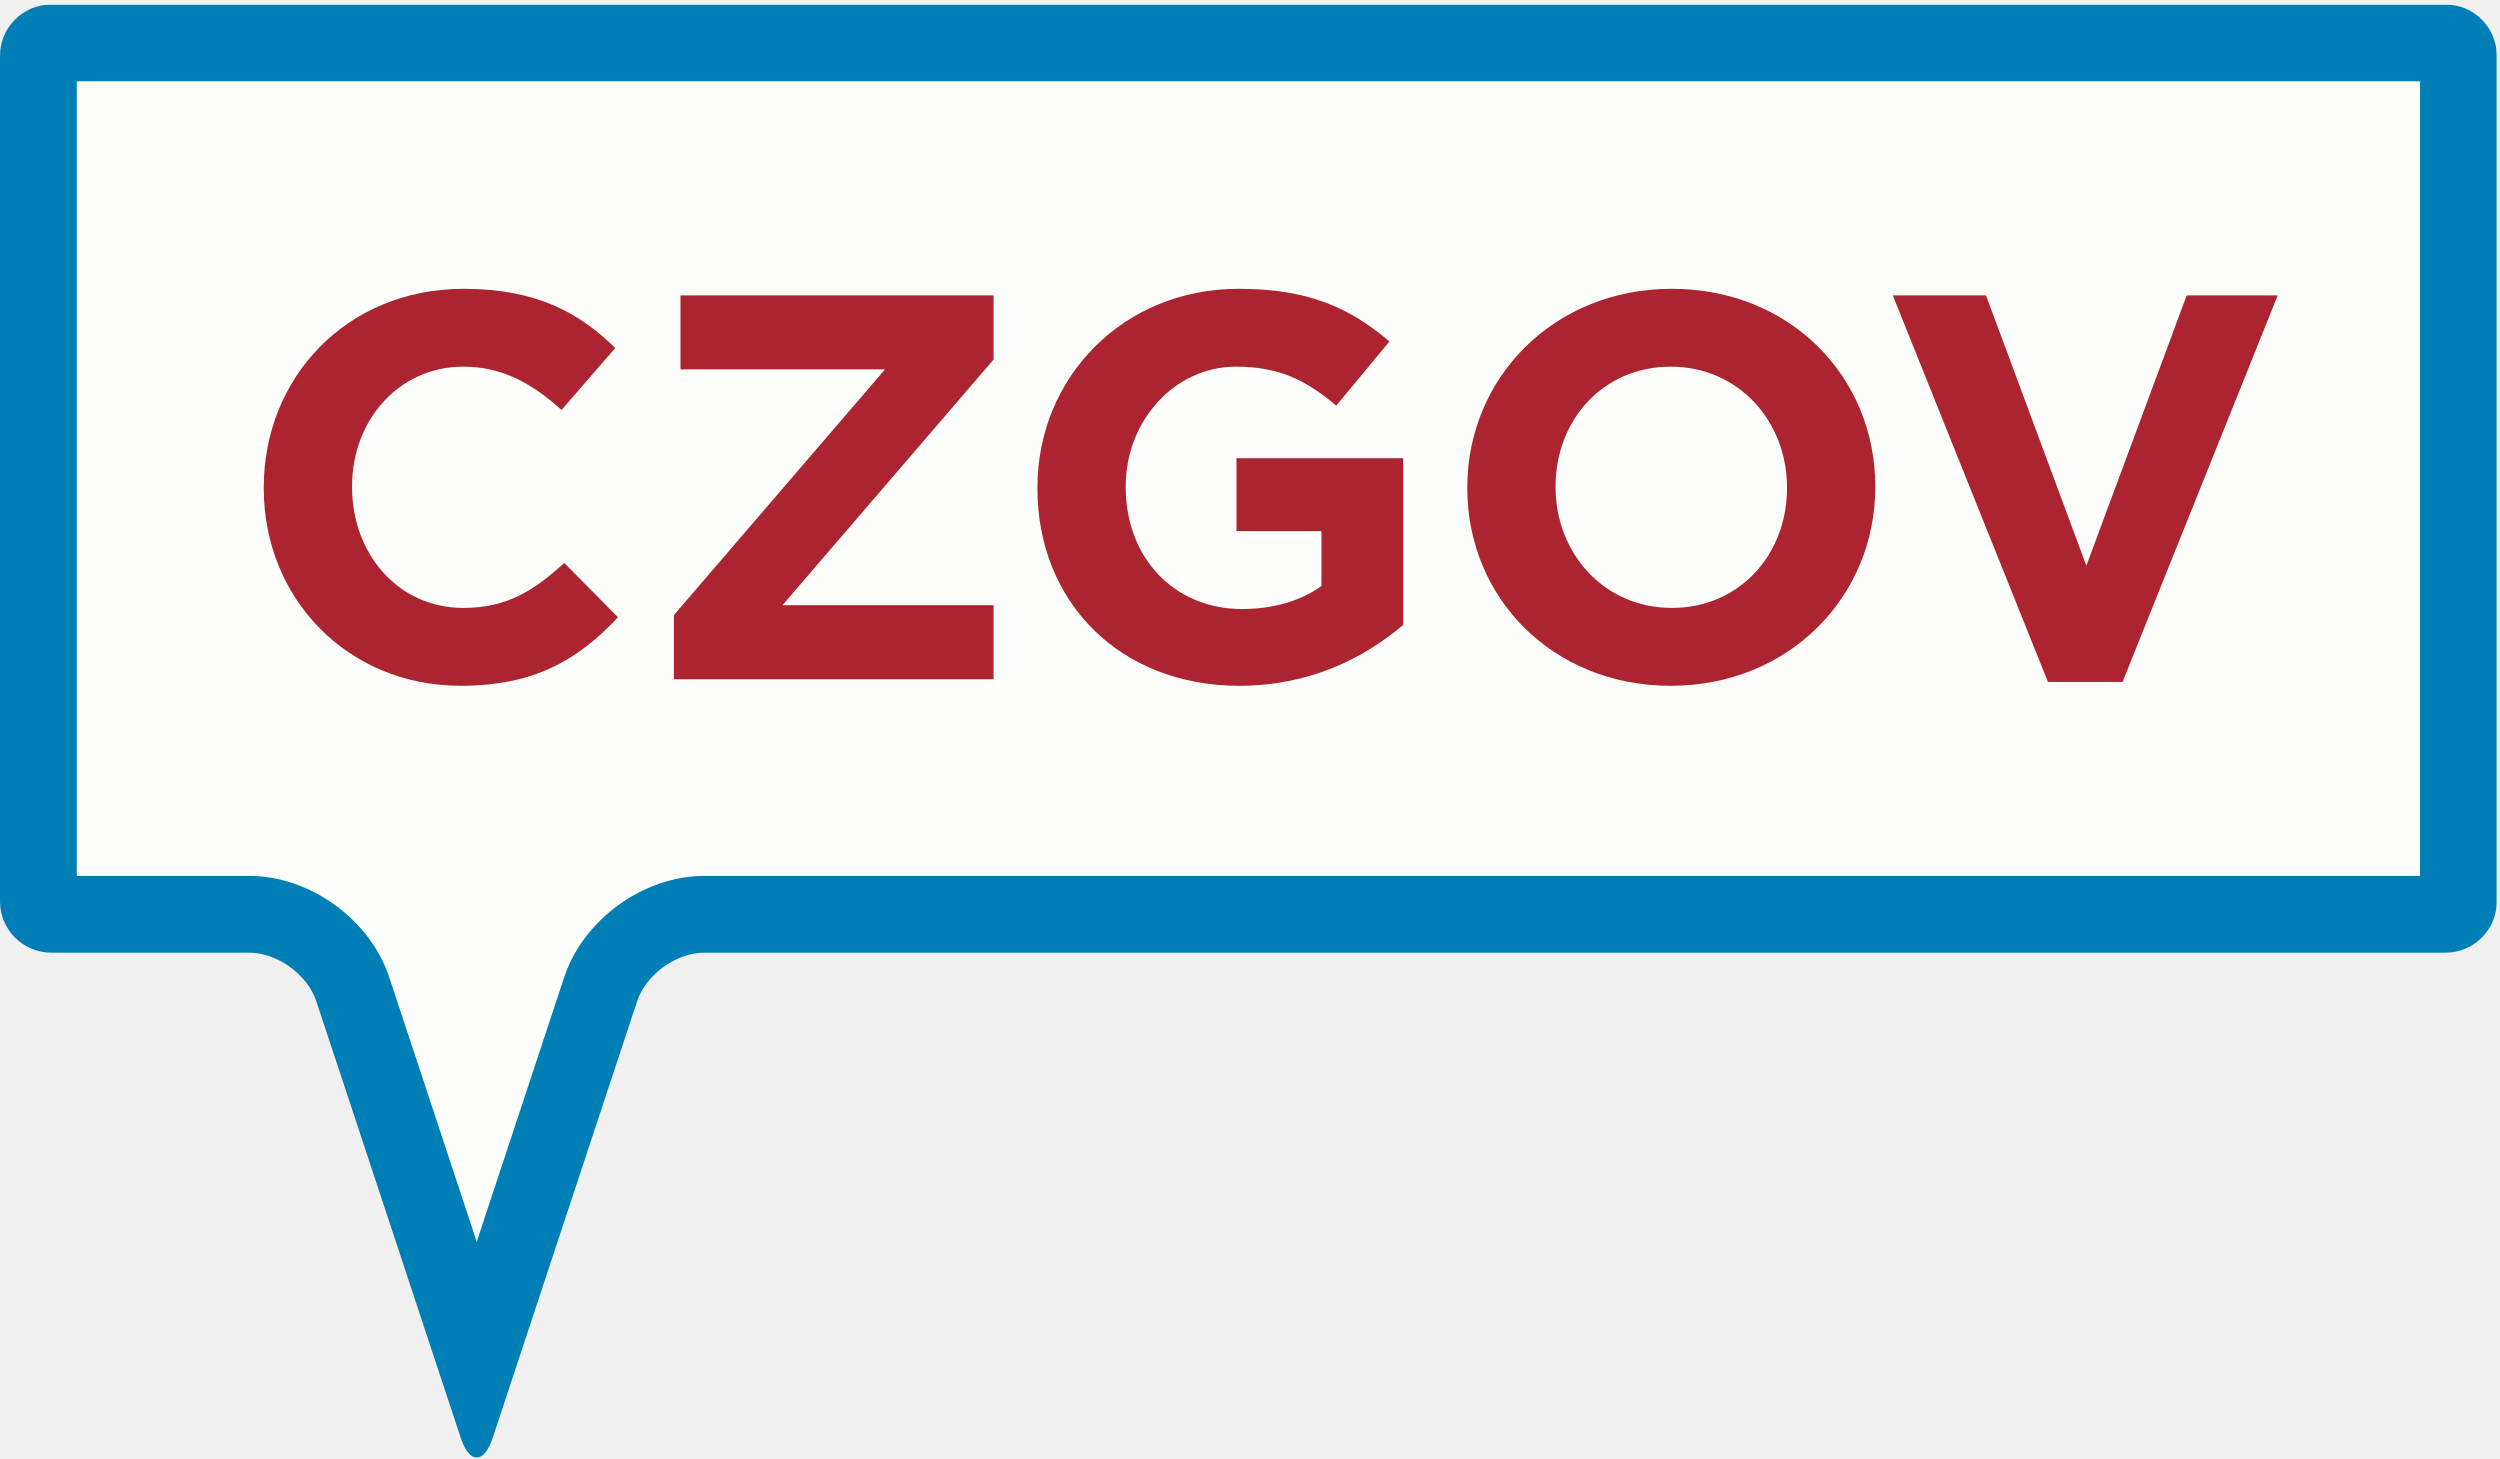
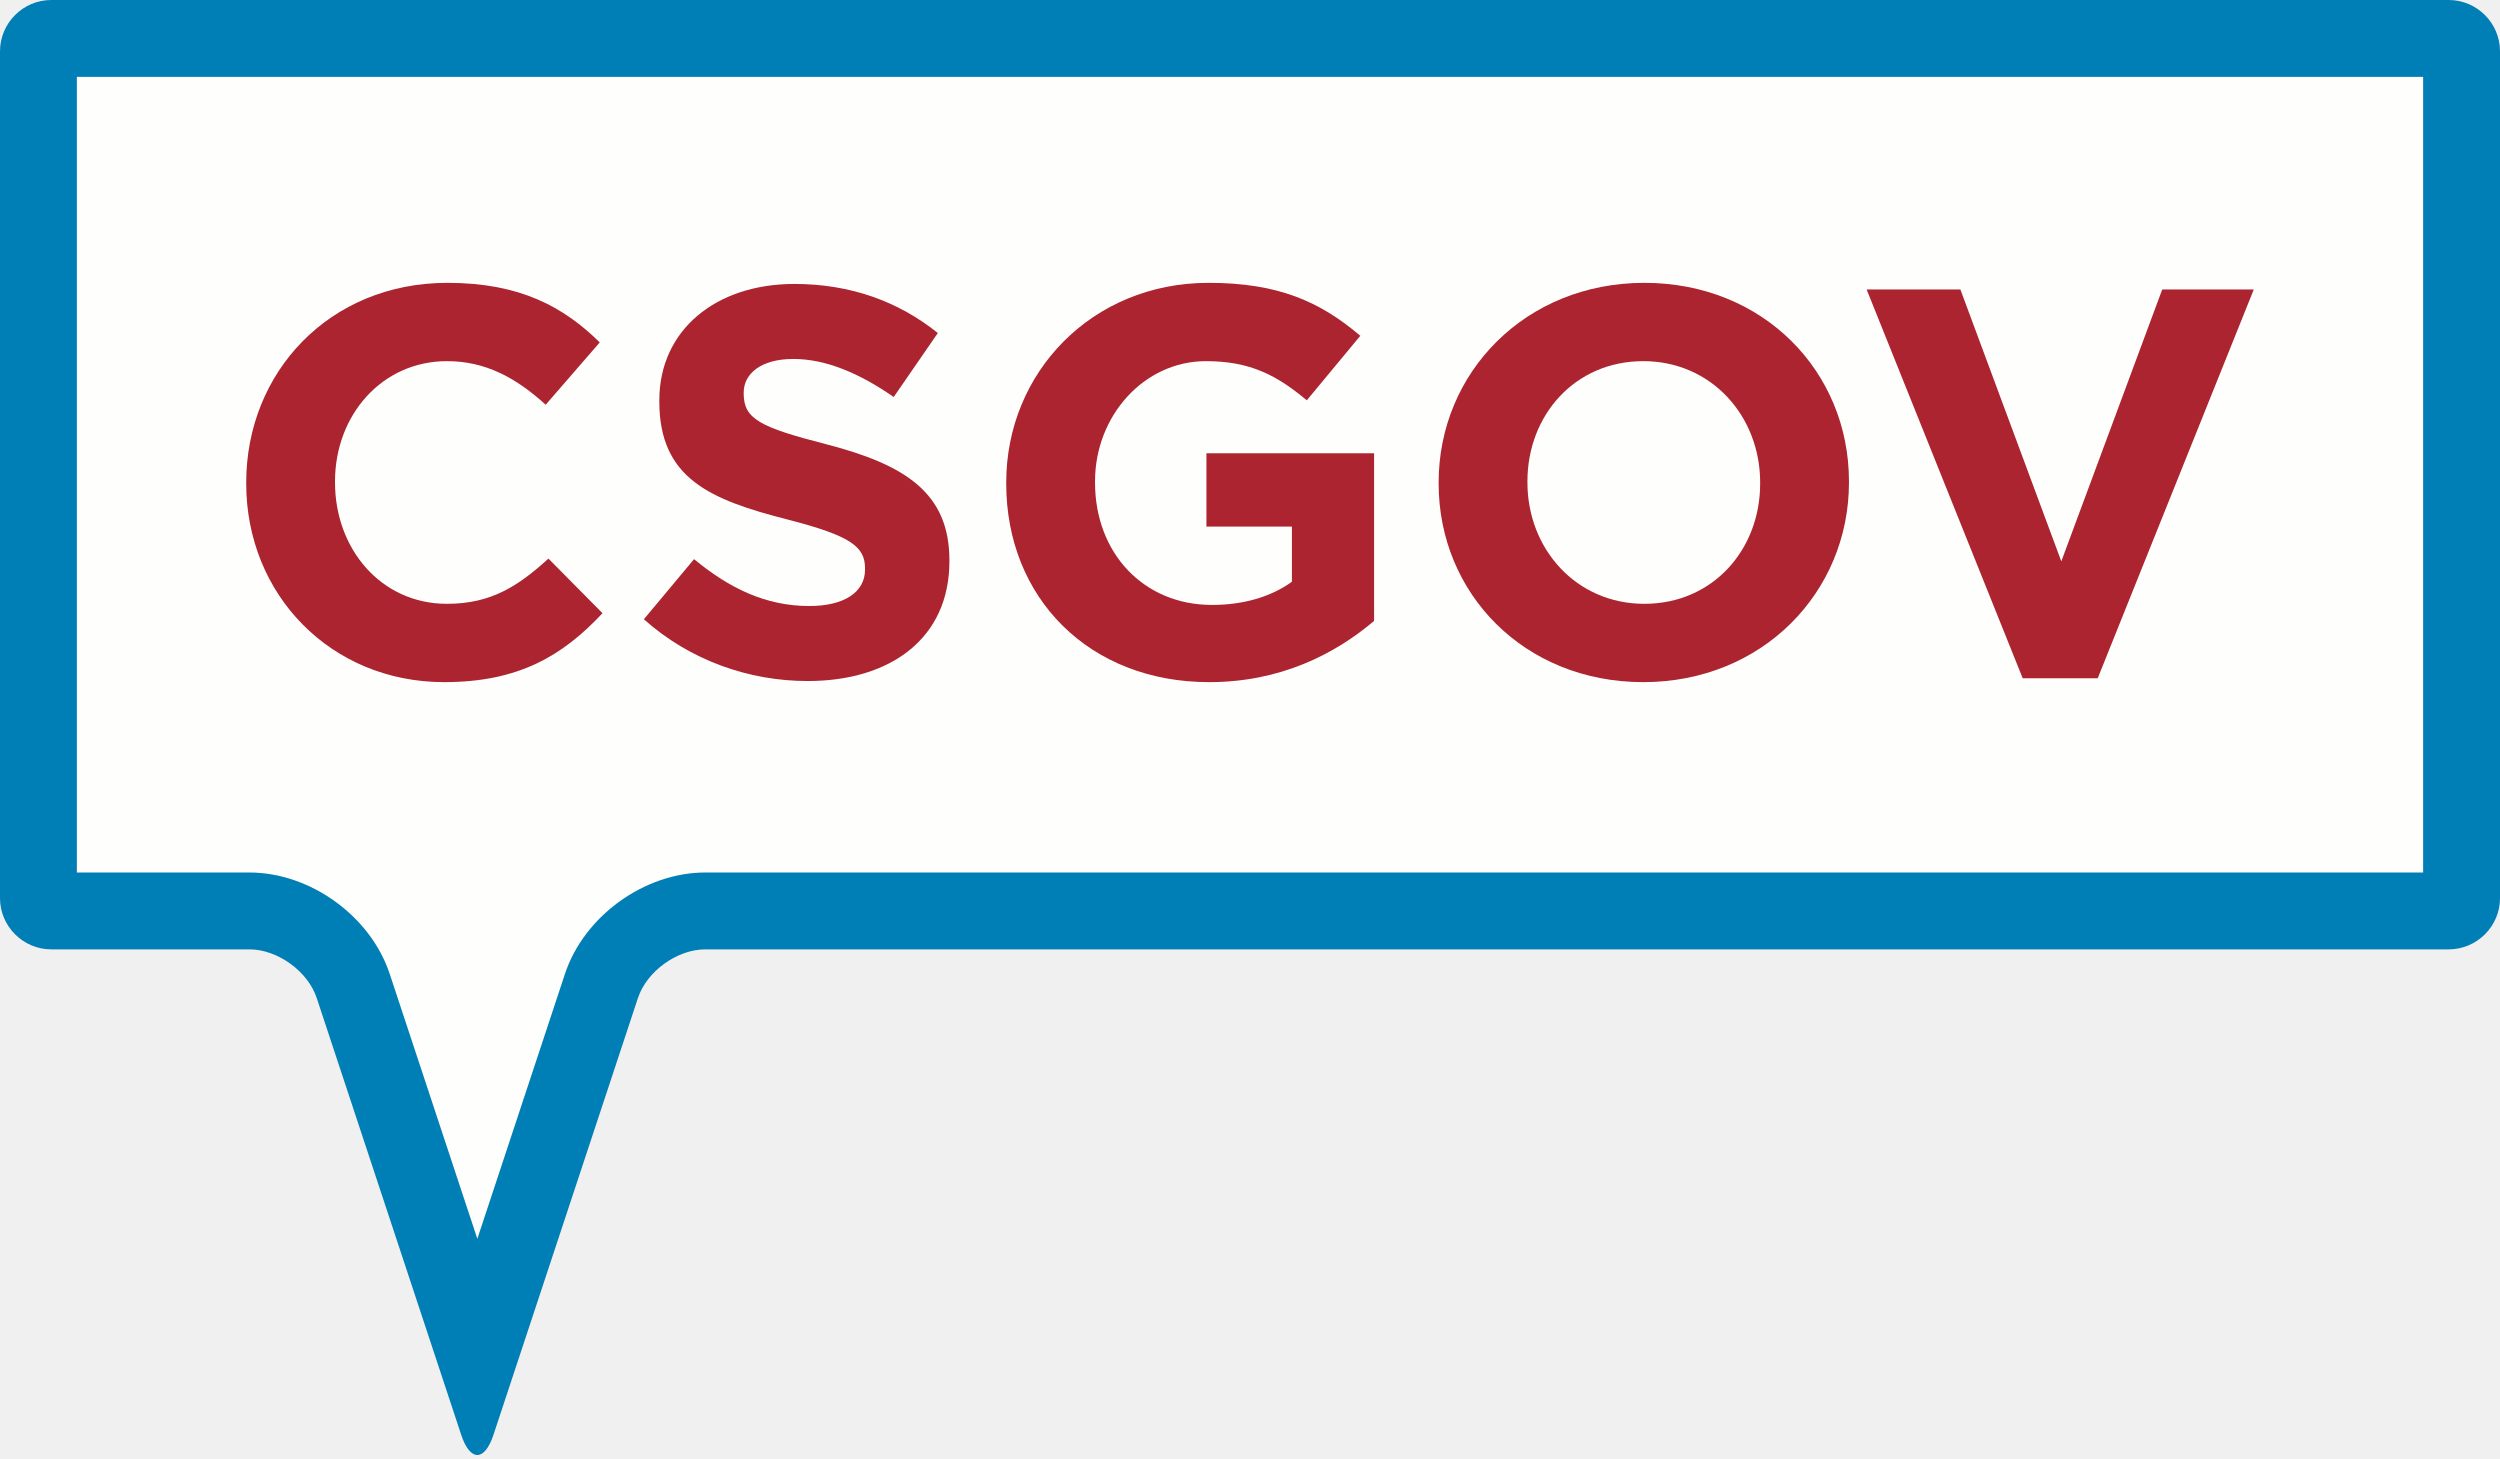
- <svg xmlns="http://www.w3.org/2000/svg" xmlns:xlink="http://www.w3.org/1999/xlink" width="468px" height="273px" viewBox="0 0 468 273" version="1.1">
-   <defs>
-     <polygon id="path-1" points="0 0.129 467.396 0.129 467.396 272.155 0 272.155" />
-   </defs>
+ <svg xmlns="http://www.w3.org/2000/svg" width="468px" height="273px" viewBox="0 0 468 273" version="1.1">
  <g id="Page-1" stroke="none" stroke-width="1" fill="none" fill-rule="evenodd">
-     <g id="Artboard" transform="translate(-60, -56)">
-       <g id="Group-16" transform="translate(60, 56)">
-         <path d="M14.368,163.969 L46.623,163.969 C58.004,163.969 69.282,172.117 72.857,182.923 L89.241,232.461 L105.626,182.924 C109.2,172.118 120.478,163.969 131.86,163.969 L453.028,163.969 L453.028,15.213 L14.368,15.213 L14.368,163.969 Z" id="Fill-1" fill="#FFFFFE" opacity="0.854" />
-         <g id="Group-5" transform="translate(0, 0.715885)">
-           <mask id="mask-2" fill="white">
-             <use xlink:href="#path-1" />
-           </mask>
-           <g id="Clip-4" />
-           <path d="M453.028,163.253 L131.86,163.253 C120.478,163.253 109.2,171.402 105.626,182.208 L89.241,231.745 L72.857,182.207 C69.282,171.402 58.004,163.253 46.623,163.253 L14.368,163.253 L14.368,14.498 L453.028,14.498 L453.028,163.253 Z M457.813,0.129 L9.583,0.129 C4.313,0.129 0,4.442 0,9.712 L0,168.039 C0,173.308 4.313,177.621 9.583,177.621 L46.623,177.621 C51.893,177.621 57.56,181.716 59.216,186.72 L86.232,268.402 C87.06,270.904 88.15,272.155 89.241,272.155 C90.332,272.155 91.423,270.904 92.25,268.402 L119.267,186.72 C120.923,181.716 126.589,177.621 131.86,177.621 L457.813,177.621 C463.083,177.621 467.396,173.308 467.396,168.039 L467.396,9.712 C467.396,4.442 463.083,0.129 457.813,0.129 L457.813,0.129 Z" id="Fill-3" fill="#007FB6" mask="url(#mask-2)" />
-         </g>
-         <path d="M49.377,91.427 L49.377,91.221 C49.377,70.795 64.774,54.062 86.843,54.062 C100.392,54.062 108.502,58.58 115.175,65.149 L105.114,76.748 C99.572,71.718 93.926,68.639 86.74,68.639 C74.629,68.639 65.904,78.698 65.904,91.016 L65.904,91.221 C65.904,103.539 74.423,113.804 86.74,113.804 C94.952,113.804 99.982,110.519 105.628,105.387 L115.687,115.549 C108.296,123.452 100.084,128.38 86.227,128.38 C65.082,128.38 49.377,112.059 49.377,91.427" id="Fill-6" fill="#AB2430" />
-         <polygon id="Fill-8" fill="#AB2430" points="126.155 115.138 165.673 69.152 127.386 69.152 127.386 55.295 185.997 55.295 185.997 67.304 146.478 113.291 185.997 113.291 185.997 127.148 126.155 127.148" />
-         <path d="M194.207,91.427 L194.207,91.221 C194.207,70.795 210.117,54.062 231.879,54.062 C244.812,54.062 252.614,57.553 260.107,63.917 L250.149,75.927 C244.607,71.308 239.68,68.639 231.366,68.639 C219.869,68.639 210.734,78.801 210.734,91.016 L210.734,91.221 C210.734,104.36 219.766,114.009 232.495,114.009 C238.243,114.009 243.375,112.572 247.379,109.698 L247.379,99.433 L231.468,99.433 L231.468,85.781 L262.673,85.781 L262.673,116.986 C255.282,123.247 245.12,128.38 231.981,128.38 C209.605,128.38 194.207,112.674 194.207,91.427" id="Fill-10" fill="#AB2430" />
-         <path d="M334.523,91.427 L334.523,91.221 C334.523,78.904 325.49,68.639 312.762,68.639 C300.034,68.639 291.206,78.698 291.206,91.016 L291.206,91.221 C291.206,103.539 300.239,113.804 312.967,113.804 C325.696,113.804 334.523,103.744 334.523,91.427 M274.68,91.427 L274.68,91.221 C274.68,70.795 290.796,54.062 312.967,54.062 C335.139,54.062 351.05,70.589 351.05,91.016 L351.05,91.221 C351.05,111.648 334.934,128.38 312.762,128.38 C290.59,128.38 274.68,111.854 274.68,91.427" id="Fill-12" fill="#AB2430" />
-         <polygon id="Fill-14" fill="#AB2430" points="354.331 55.295 371.781 55.295 390.565 105.9 409.349 55.295 426.389 55.295 397.34 127.661 383.38 127.661" />
-       </g>
+     <g id="Group" transform="translate(0, -0.0002)">
+       <path d="M14.387,163.335 L46.683,163.335 C58.079,163.335 69.371,171.494 72.951,182.314 L89.357,231.915 L105.762,182.314 C109.341,171.494 120.634,163.335 132.03,163.335 L453.613,163.335 L453.613,14.387 L14.387,14.387 L14.387,163.335 Z" id="Fill-1" fill-opacity="0.9" fill="#FFFFFE" />
+       <path d="M453.613,163.335 L132.03,163.335 C120.634,163.335 109.341,171.494 105.762,182.314 L89.357,231.915 L72.951,182.314 C69.371,171.494 58.079,163.335 46.683,163.335 L14.387,163.335 L14.387,14.387 L453.613,14.387 L453.613,163.335 Z M458.404,-2.84217094e-14 L9.595,-2.84217094e-14 C4.319,-2.84217094e-14 0,4.319 0,9.595 L0,168.126 C0,173.403 4.319,177.722 9.595,177.722 L46.683,177.722 C51.96,177.722 57.634,181.821 59.292,186.832 L86.343,268.619 C87.172,271.124 88.264,272.377 89.357,272.377 C90.448,272.377 91.541,271.124 92.369,268.619 L119.421,186.832 C121.079,181.821 126.753,177.722 132.03,177.722 L458.404,177.722 C463.681,177.722 468,173.403 468,168.126 L468,9.595 C468,4.319 463.681,-2.84217094e-14 458.404,-2.84217094e-14 L458.404,-2.84217094e-14 Z" id="Fill-3" fill="#007FB6" />
+       <path d="M46.092,90.528 L46.092,90.322 C46.092,69.776 61.578,52.948 83.776,52.948 C97.404,52.948 105.56,57.491 112.27,64.098 L102.153,75.765 C96.578,70.705 90.899,67.608 83.672,67.608 C71.489,67.608 62.714,77.726 62.714,90.115 L62.714,90.322 C62.714,102.711 71.284,113.035 83.672,113.035 C91.931,113.035 96.991,109.731 102.669,104.57 L112.787,114.79 C105.353,122.741 97.094,127.696 83.156,127.696 C61.888,127.696 46.092,111.28 46.092,90.528" id="Fill-6" fill="#AB2430" />
+       <path d="M120.533,115.926 L129.928,104.672 C136.432,110.041 143.246,113.448 151.506,113.448 C158.01,113.448 161.933,110.867 161.933,106.635 L161.933,106.427 C161.933,102.401 159.455,100.336 147.376,97.239 C132.819,93.522 123.424,89.496 123.424,75.145 L123.424,74.938 C123.424,61.827 133.954,53.155 148.718,53.155 C159.249,53.155 168.231,56.458 175.561,62.343 L167.302,74.319 C160.901,69.88 154.603,67.196 148.512,67.196 C142.42,67.196 139.22,69.983 139.22,73.493 L139.22,73.699 C139.22,78.449 142.317,79.998 154.809,83.198 C169.47,87.018 177.729,92.283 177.729,104.879 L177.729,105.085 C177.729,119.436 166.785,127.489 151.196,127.489 C140.252,127.489 129.205,123.669 120.533,115.926" id="Fill-8" fill="#AB2430" />
+       <path d="M188.366,90.528 L188.366,90.322 C188.366,69.776 204.369,52.948 226.256,52.948 C239.265,52.948 247.111,56.458 254.648,62.859 L244.633,74.939 C239.058,70.292 234.102,67.608 225.74,67.608 C214.177,67.608 204.988,77.83 204.988,90.115 L204.988,90.322 C204.988,103.536 214.073,113.242 226.875,113.242 C232.657,113.242 237.82,111.796 241.846,108.905 L241.846,98.581 L225.844,98.581 L225.844,84.85 L257.228,84.85 L257.228,116.236 C249.795,122.533 239.575,127.696 226.36,127.696 C203.853,127.696 188.366,111.9 188.366,90.528" id="Fill-10" fill="#AB2430" />
+       <path d="M329.502,90.528 L329.502,90.322 C329.502,77.933 320.418,67.608 307.616,67.608 C294.814,67.608 285.935,77.726 285.935,90.115 L285.935,90.322 C285.935,102.711 295.019,113.035 307.823,113.035 C320.625,113.035 329.502,102.918 329.502,90.528 M269.313,90.528 L269.313,90.322 C269.313,69.776 285.521,52.948 307.823,52.948 C330.122,52.948 346.126,69.57 346.126,90.115 L346.126,90.322 C346.126,110.867 329.915,127.696 307.616,127.696 C285.315,127.696 269.313,111.074 269.313,90.528" id="Fill-12" fill="#AB2430" />
+       <polygon id="Fill-14" fill="#AB2430" points="349.431 54.187 366.984 54.187 385.876 105.085 404.77 54.187 421.909 54.187 392.69 126.973 378.65 126.973" />
    </g>
  </g>
</svg>
